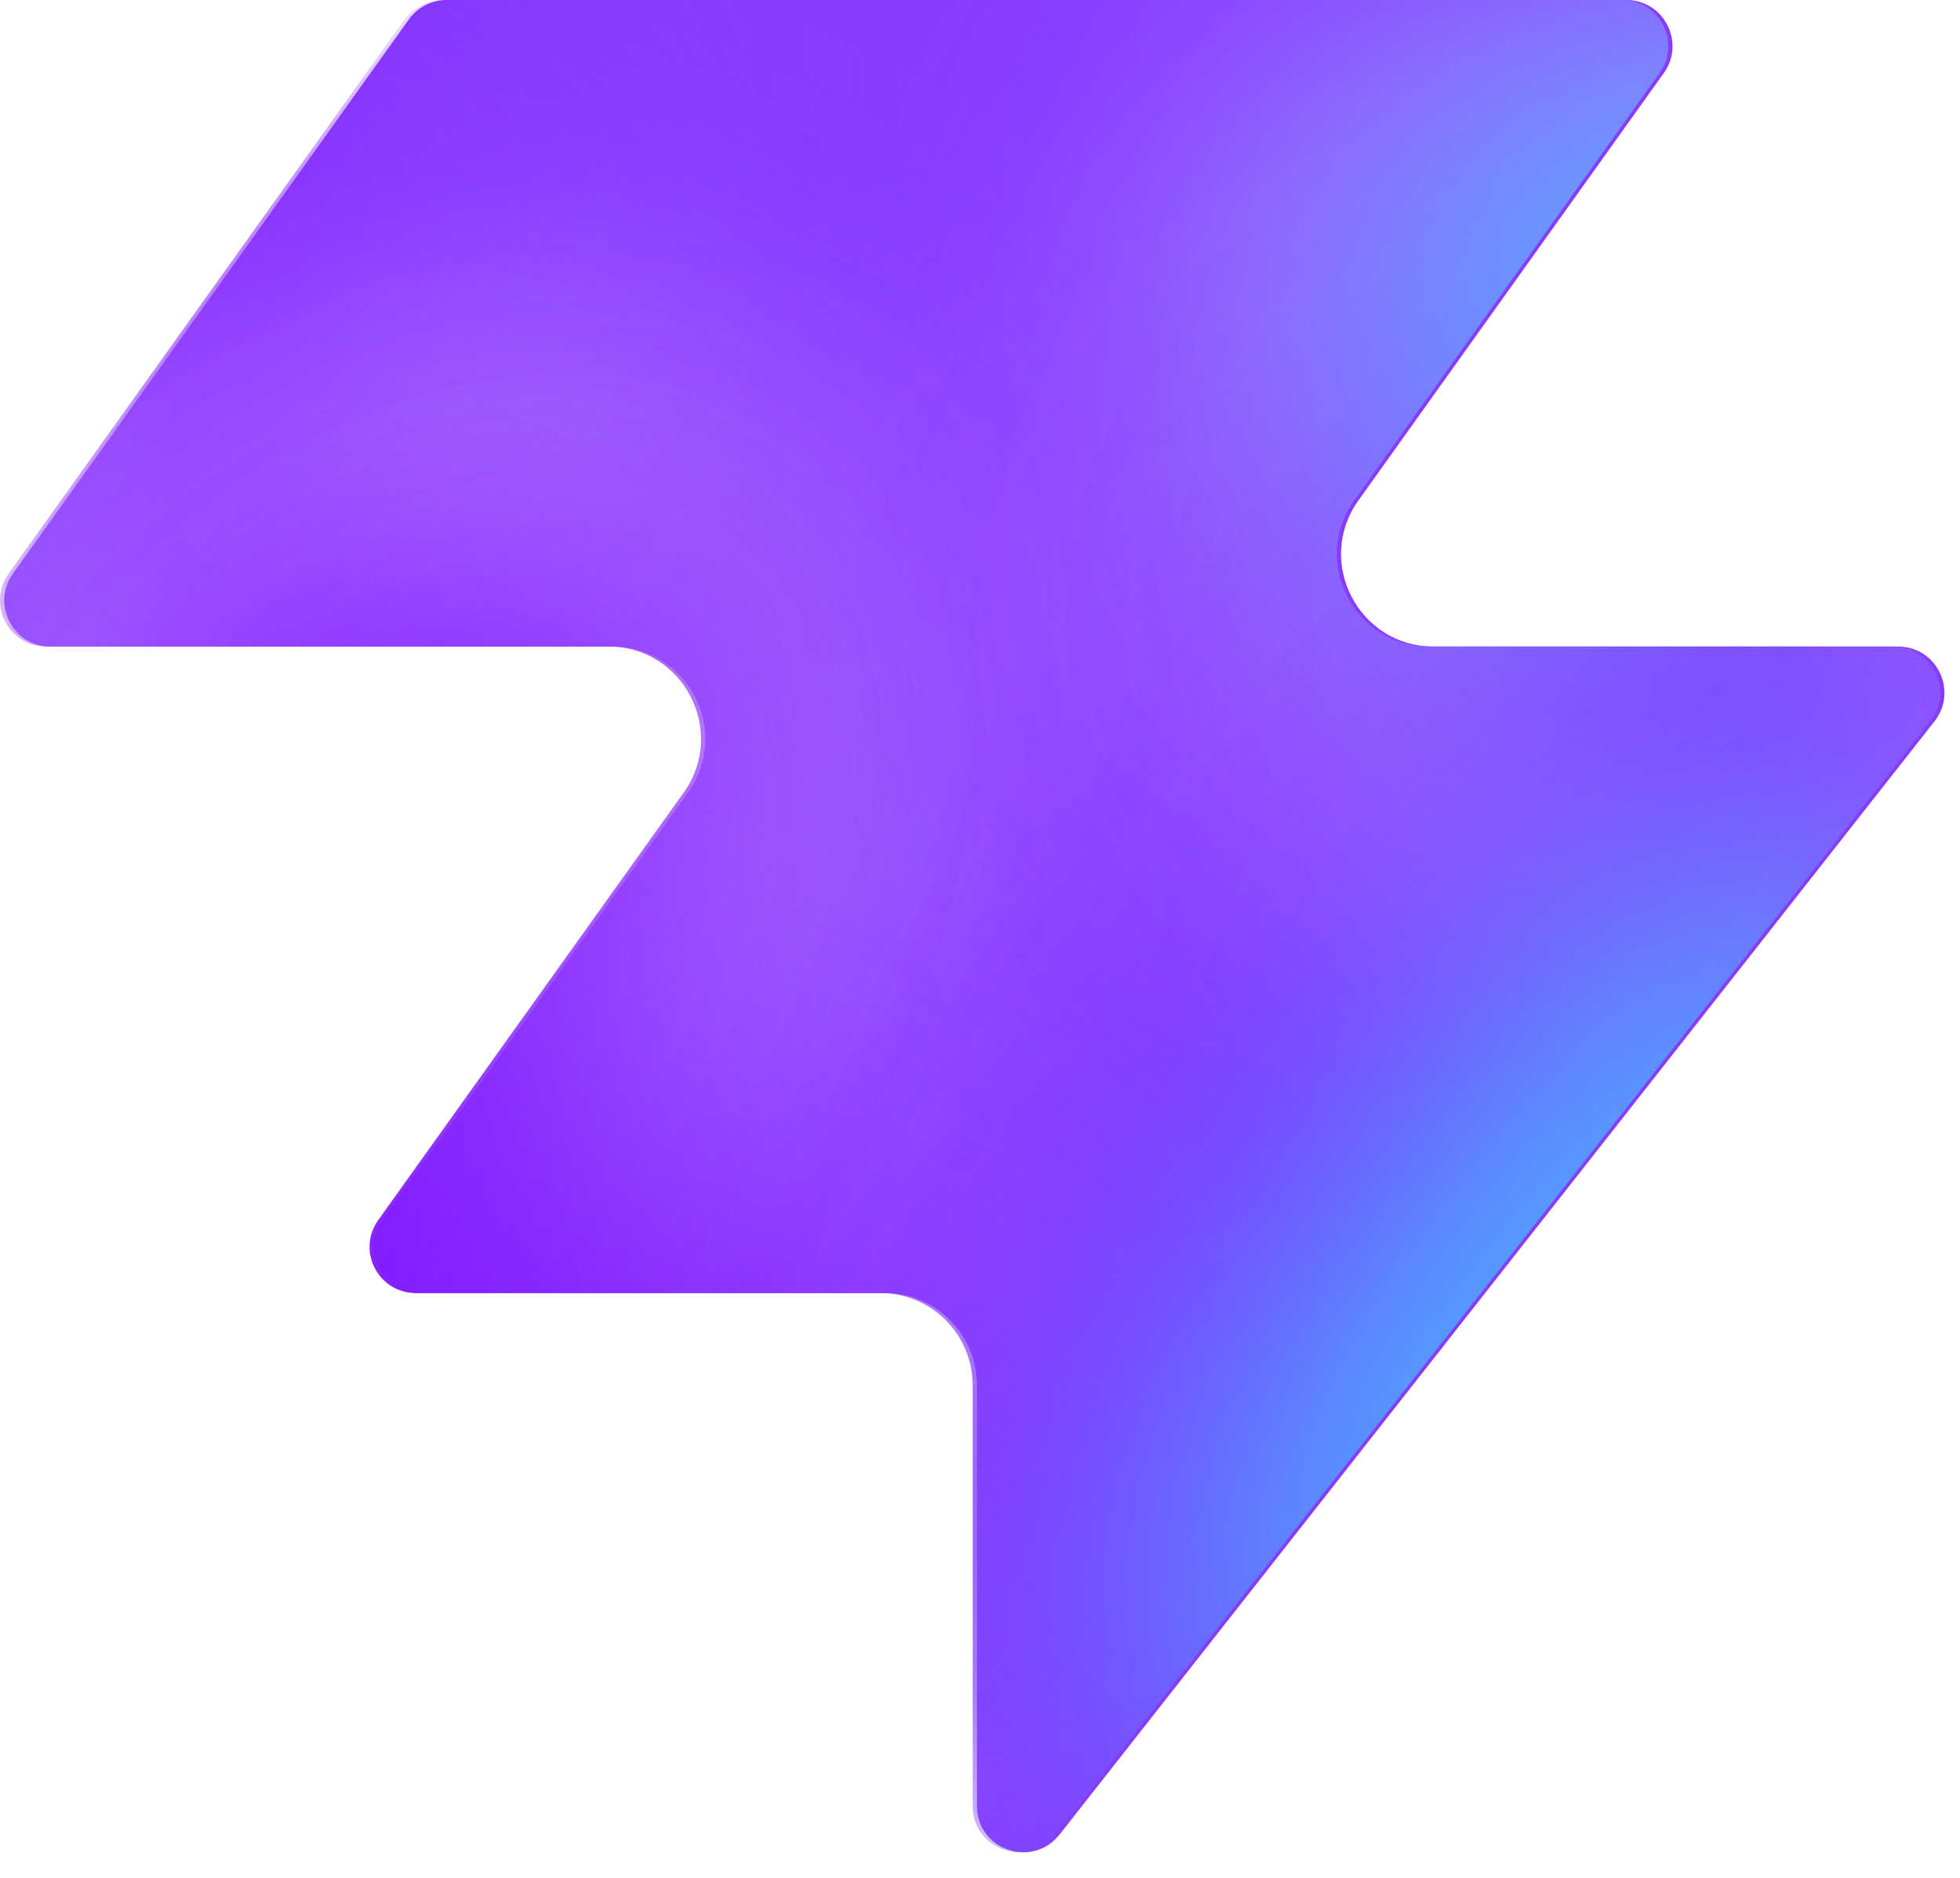
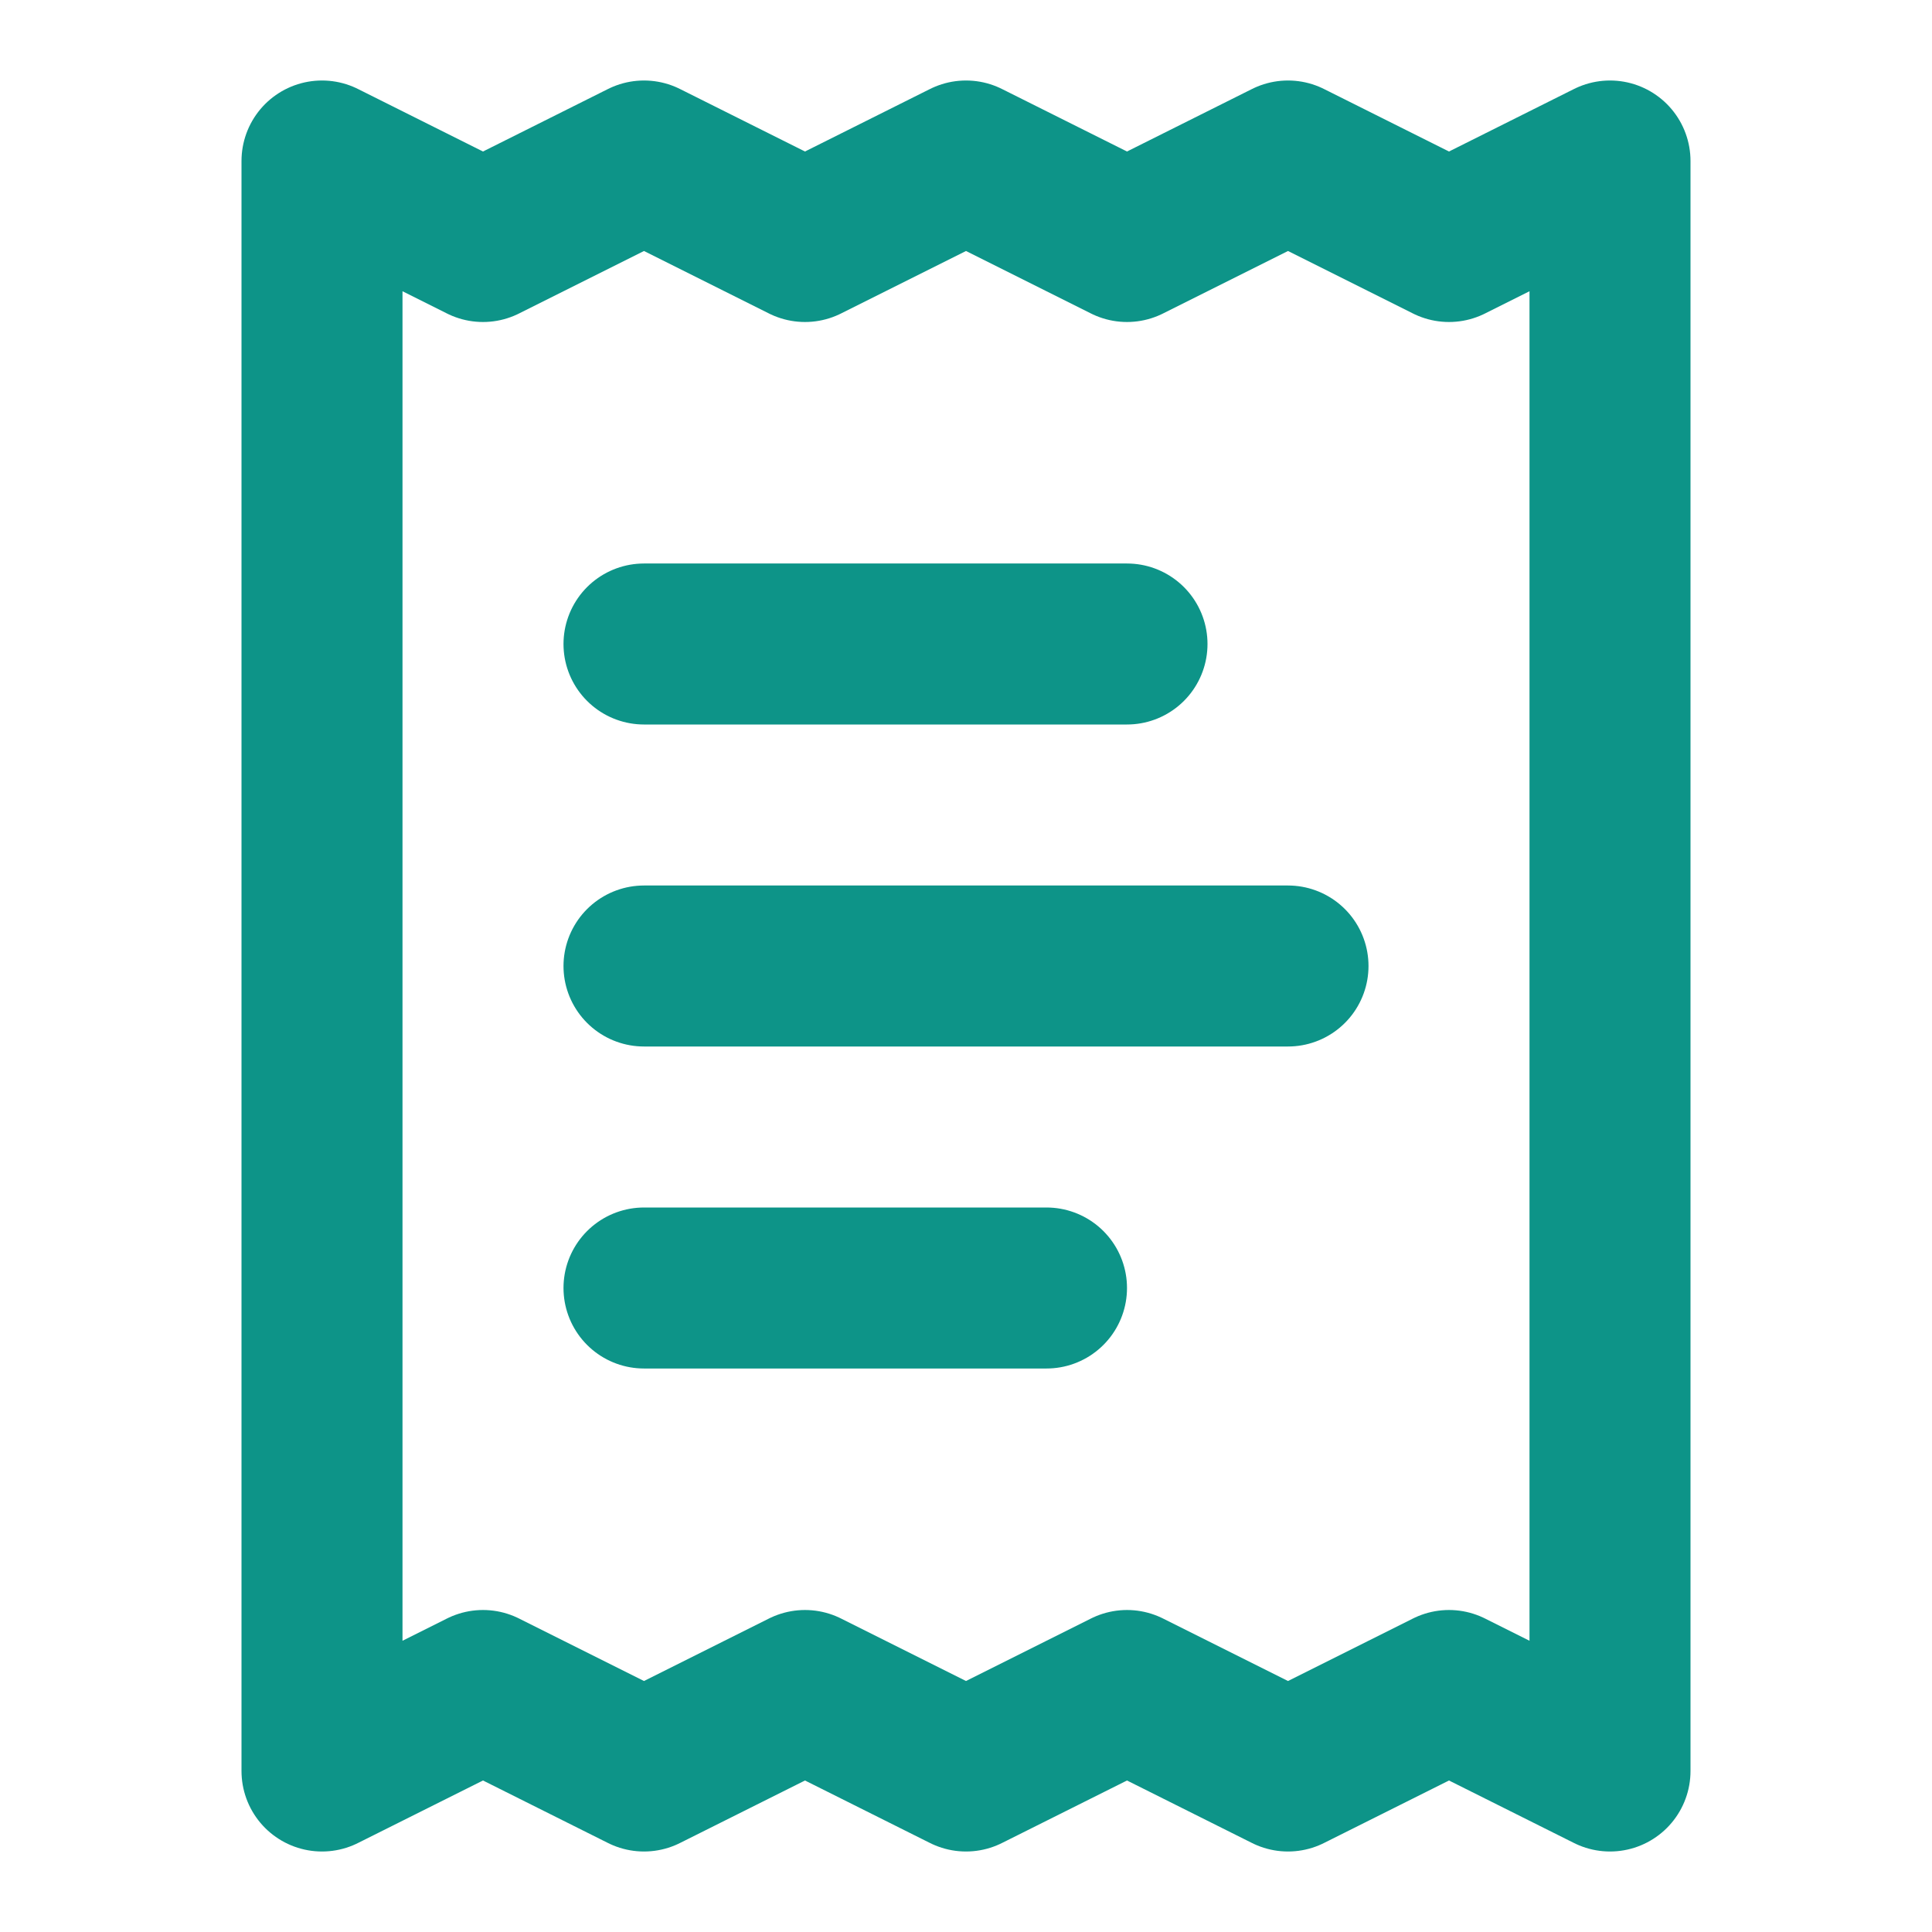
- <svg xmlns="http://www.w3.org/2000/svg" width="48" height="46" fill="none" viewBox="0 0 48 46">
-   <path fill="#863bff" d="M25.946 44.938c-.664.845-2.021.375-2.021-.698V33.937a2.26 2.26 0 0 0-2.262-2.262H10.287c-.92 0-1.456-1.04-.92-1.788l7.48-10.471c1.07-1.497 0-3.578-1.842-3.578H1.237c-.92 0-1.456-1.04-.92-1.788L10.013.474c.214-.297.556-.474.92-.474h28.894c.92 0 1.456 1.04.92 1.788l-7.48 10.471c-1.07 1.498 0 3.579 1.842 3.579h11.377c.943 0 1.473 1.088.89 1.83L25.947 44.94z" style="fill:#863bff;fill:color(display-p3 .525 .23 1);fill-opacity:1" />
-   <mask id="a" width="48" height="46" x="0" y="0" maskUnits="userSpaceOnUse" style="mask-type:alpha">
-     <path fill="#000" d="M25.842 44.938c-.664.844-2.021.375-2.021-.698V33.937a2.26 2.26 0 0 0-2.262-2.262H10.183c-.92 0-1.456-1.04-.92-1.788l7.48-10.471c1.07-1.498 0-3.579-1.842-3.579H1.133c-.92 0-1.456-1.04-.92-1.787L9.91.473c.214-.297.556-.474.92-.474h28.894c.92 0 1.456 1.04.92 1.788l-7.48 10.471c-1.07 1.498 0 3.578 1.842 3.578h11.377c.943 0 1.473 1.088.89 1.832L25.843 44.94z" style="fill:#000;fill-opacity:1" />
-   </mask>
-   <g mask="url(#a)">
-     <g filter="url(#b)">
-       <ellipse cx="5.508" cy="14.704" fill="#ede6ff" rx="5.508" ry="14.704" style="fill:#ede6ff;fill:color(display-p3 .927 .903 1);fill-opacity:1" transform="matrix(.00324 1 1 -.00324 -4.47 31.516)" />
-     </g>
-     <g filter="url(#c)">
-       <ellipse cx="10.399" cy="29.851" fill="#ede6ff" rx="10.399" ry="29.851" style="fill:#ede6ff;fill:color(display-p3 .927 .903 1);fill-opacity:1" transform="matrix(.00324 1 1 -.00324 -39.328 7.883)" />
-     </g>
-     <g filter="url(#d)">
-       <ellipse cx="5.508" cy="30.487" fill="#7e14ff" rx="5.508" ry="30.487" style="fill:#7e14ff;fill:color(display-p3 .492 .077 1);fill-opacity:1" transform="rotate(89.814 -25.913 -14.639)scale(1 -1)" />
-     </g>
-     <g filter="url(#e)">
-       <ellipse cx="5.508" cy="30.599" fill="#7e14ff" rx="5.508" ry="30.599" style="fill:#7e14ff;fill:color(display-p3 .492 .077 1);fill-opacity:1" transform="rotate(89.814 -32.644 -3.334)scale(1 -1)" />
-     </g>
-     <g filter="url(#f)">
-       <ellipse cx="5.508" cy="30.599" fill="#7e14ff" rx="5.508" ry="30.599" style="fill:#7e14ff;fill:color(display-p3 .492 .077 1);fill-opacity:1" transform="matrix(.00324 1 1 -.00324 -34.34 30.47)" />
-     </g>
-     <g filter="url(#g)">
-       <ellipse cx="14.072" cy="22.078" fill="#ede6ff" rx="14.072" ry="22.078" style="fill:#ede6ff;fill:color(display-p3 .927 .903 1);fill-opacity:1" transform="rotate(93.35 24.506 48.493)scale(-1 1)" />
-     </g>
-     <g filter="url(#h)">
-       <ellipse cx="3.47" cy="21.501" fill="#7e14ff" rx="3.47" ry="21.501" style="fill:#7e14ff;fill:color(display-p3 .492 .077 1);fill-opacity:1" transform="rotate(89.009 28.708 47.59)scale(-1 1)" />
-     </g>
-     <g filter="url(#i)">
-       <ellipse cx="3.47" cy="21.501" fill="#7e14ff" rx="3.47" ry="21.501" style="fill:#7e14ff;fill:color(display-p3 .492 .077 1);fill-opacity:1" transform="rotate(89.009 28.708 47.59)scale(-1 1)" />
-     </g>
-     <g filter="url(#j)">
-       <ellipse cx=".387" cy="8.972" fill="#7e14ff" rx="4.407" ry="29.108" style="fill:#7e14ff;fill:color(display-p3 .492 .077 1);fill-opacity:1" transform="rotate(39.51 .387 8.972)" />
-     </g>
-     <g filter="url(#k)">
-       <ellipse cx="47.523" cy="-6.092" fill="#7e14ff" rx="4.407" ry="29.108" style="fill:#7e14ff;fill:color(display-p3 .492 .077 1);fill-opacity:1" transform="rotate(37.892 47.523 -6.092)" />
-     </g>
-     <g filter="url(#l)">
-       <ellipse cx="41.412" cy="6.333" fill="#47bfff" rx="5.971" ry="9.665" style="fill:#47bfff;fill:color(display-p3 .28 .748 1);fill-opacity:1" transform="rotate(37.892 41.412 6.333)" />
-     </g>
-     <g filter="url(#m)">
-       <ellipse cx="-1.879" cy="38.332" fill="#7e14ff" rx="4.407" ry="29.108" style="fill:#7e14ff;fill:color(display-p3 .492 .077 1);fill-opacity:1" transform="rotate(37.892 -1.88 38.332)" />
-     </g>
-     <g filter="url(#n)">
-       <ellipse cx="-1.879" cy="38.332" fill="#7e14ff" rx="4.407" ry="29.108" style="fill:#7e14ff;fill:color(display-p3 .492 .077 1);fill-opacity:1" transform="rotate(37.892 -1.88 38.332)" />
-     </g>
-     <g filter="url(#o)">
-       <ellipse cx="35.651" cy="29.907" fill="#7e14ff" rx="4.407" ry="29.108" style="fill:#7e14ff;fill:color(display-p3 .492 .077 1);fill-opacity:1" transform="rotate(37.892 35.651 29.907)" />
-     </g>
-     <g filter="url(#p)">
-       <ellipse cx="38.418" cy="32.4" fill="#47bfff" rx="5.971" ry="15.297" style="fill:#47bfff;fill:color(display-p3 .28 .748 1);fill-opacity:1" transform="rotate(37.892 38.418 32.4)" />
-     </g>
-   </g>
-   <defs>
-     <filter id="b" width="60.045" height="41.654" x="-19.77" y="16.149" color-interpolation-filters="sRGB" filterUnits="userSpaceOnUse">
-       <feFlood flood-opacity="0" result="BackgroundImageFix" />
-       <feBlend in="SourceGraphic" in2="BackgroundImageFix" result="shape" />
-       <feGaussianBlur result="effect1_foregroundBlur_2002_17158" stdDeviation="7.659" />
-     </filter>
-     <filter id="c" width="90.34" height="51.437" x="-54.613" y="-7.533" color-interpolation-filters="sRGB" filterUnits="userSpaceOnUse">
-       <feFlood flood-opacity="0" result="BackgroundImageFix" />
-       <feBlend in="SourceGraphic" in2="BackgroundImageFix" result="shape" />
-       <feGaussianBlur result="effect1_foregroundBlur_2002_17158" stdDeviation="7.659" />
-     </filter>
-     <filter id="d" width="79.355" height="29.4" x="-49.64" y="2.03" color-interpolation-filters="sRGB" filterUnits="userSpaceOnUse">
-       <feFlood flood-opacity="0" result="BackgroundImageFix" />
-       <feBlend in="SourceGraphic" in2="BackgroundImageFix" result="shape" />
-       <feGaussianBlur result="effect1_foregroundBlur_2002_17158" stdDeviation="4.596" />
-     </filter>
-     <filter id="e" width="79.579" height="29.4" x="-45.045" y="20.029" color-interpolation-filters="sRGB" filterUnits="userSpaceOnUse">
-       <feFlood flood-opacity="0" result="BackgroundImageFix" />
-       <feBlend in="SourceGraphic" in2="BackgroundImageFix" result="shape" />
-       <feGaussianBlur result="effect1_foregroundBlur_2002_17158" stdDeviation="4.596" />
-     </filter>
-     <filter id="f" width="79.579" height="29.4" x="-43.513" y="21.178" color-interpolation-filters="sRGB" filterUnits="userSpaceOnUse">
-       <feFlood flood-opacity="0" result="BackgroundImageFix" />
-       <feBlend in="SourceGraphic" in2="BackgroundImageFix" result="shape" />
-       <feGaussianBlur result="effect1_foregroundBlur_2002_17158" stdDeviation="4.596" />
-     </filter>
-     <filter id="g" width="74.749" height="58.852" x="15.756" y="-17.901" color-interpolation-filters="sRGB" filterUnits="userSpaceOnUse">
-       <feFlood flood-opacity="0" result="BackgroundImageFix" />
-       <feBlend in="SourceGraphic" in2="BackgroundImageFix" result="shape" />
-       <feGaussianBlur result="effect1_foregroundBlur_2002_17158" stdDeviation="7.659" />
-     </filter>
-     <filter id="h" width="61.377" height="25.362" x="23.548" y="2.284" color-interpolation-filters="sRGB" filterUnits="userSpaceOnUse">
-       <feFlood flood-opacity="0" result="BackgroundImageFix" />
-       <feBlend in="SourceGraphic" in2="BackgroundImageFix" result="shape" />
-       <feGaussianBlur result="effect1_foregroundBlur_2002_17158" stdDeviation="4.596" />
-     </filter>
-     <filter id="i" width="61.377" height="25.362" x="23.548" y="2.284" color-interpolation-filters="sRGB" filterUnits="userSpaceOnUse">
-       <feFlood flood-opacity="0" result="BackgroundImageFix" />
-       <feBlend in="SourceGraphic" in2="BackgroundImageFix" result="shape" />
-       <feGaussianBlur result="effect1_foregroundBlur_2002_17158" stdDeviation="4.596" />
-     </filter>
-     <filter id="j" width="56.045" height="63.649" x="-27.636" y="-22.853" color-interpolation-filters="sRGB" filterUnits="userSpaceOnUse">
-       <feFlood flood-opacity="0" result="BackgroundImageFix" />
-       <feBlend in="SourceGraphic" in2="BackgroundImageFix" result="shape" />
-       <feGaussianBlur result="effect1_foregroundBlur_2002_17158" stdDeviation="4.596" />
-     </filter>
-     <filter id="k" width="54.814" height="64.646" x="20.116" y="-38.415" color-interpolation-filters="sRGB" filterUnits="userSpaceOnUse">
-       <feFlood flood-opacity="0" result="BackgroundImageFix" />
-       <feBlend in="SourceGraphic" in2="BackgroundImageFix" result="shape" />
-       <feGaussianBlur result="effect1_foregroundBlur_2002_17158" stdDeviation="4.596" />
-     </filter>
-     <filter id="l" width="33.541" height="35.313" x="24.641" y="-11.323" color-interpolation-filters="sRGB" filterUnits="userSpaceOnUse">
-       <feFlood flood-opacity="0" result="BackgroundImageFix" />
-       <feBlend in="SourceGraphic" in2="BackgroundImageFix" result="shape" />
-       <feGaussianBlur result="effect1_foregroundBlur_2002_17158" stdDeviation="4.596" />
-     </filter>
-     <filter id="m" width="54.814" height="64.646" x="-29.286" y="6.009" color-interpolation-filters="sRGB" filterUnits="userSpaceOnUse">
-       <feFlood flood-opacity="0" result="BackgroundImageFix" />
-       <feBlend in="SourceGraphic" in2="BackgroundImageFix" result="shape" />
-       <feGaussianBlur result="effect1_foregroundBlur_2002_17158" stdDeviation="4.596" />
-     </filter>
-     <filter id="n" width="54.814" height="64.646" x="-29.286" y="6.009" color-interpolation-filters="sRGB" filterUnits="userSpaceOnUse">
-       <feFlood flood-opacity="0" result="BackgroundImageFix" />
-       <feBlend in="SourceGraphic" in2="BackgroundImageFix" result="shape" />
-       <feGaussianBlur result="effect1_foregroundBlur_2002_17158" stdDeviation="4.596" />
-     </filter>
-     <filter id="o" width="54.814" height="64.646" x="8.244" y="-2.416" color-interpolation-filters="sRGB" filterUnits="userSpaceOnUse">
-       <feFlood flood-opacity="0" result="BackgroundImageFix" />
-       <feBlend in="SourceGraphic" in2="BackgroundImageFix" result="shape" />
-       <feGaussianBlur result="effect1_foregroundBlur_2002_17158" stdDeviation="4.596" />
-     </filter>
-     <filter id="p" width="39.409" height="43.623" x="18.713" y="10.588" color-interpolation-filters="sRGB" filterUnits="userSpaceOnUse">
-       <feFlood flood-opacity="0" result="BackgroundImageFix" />
-       <feBlend in="SourceGraphic" in2="BackgroundImageFix" result="shape" />
-       <feGaussianBlur result="effect1_foregroundBlur_2002_17158" stdDeviation="4.596" />
-     </filter>
-   </defs>
+ <svg xmlns="http://www.w3.org/2000/svg" width="32" height="32" viewBox="0 0 24 24" fill="none" stroke="#0d9488" stroke-width="2" stroke-linecap="round" stroke-linejoin="round">
+   <path d="M4 2v20l2-1 2 1 2-1 2 1 2-1 2 1 2-1 2 1V2l-2 1-2-1-2 1-2-1-2 1-2-1-2 1-2-1Z" />
+   <path d="M14 8H8" />
+   <path d="M16 12H8" />
+   <path d="M13 16H8" />
</svg>
